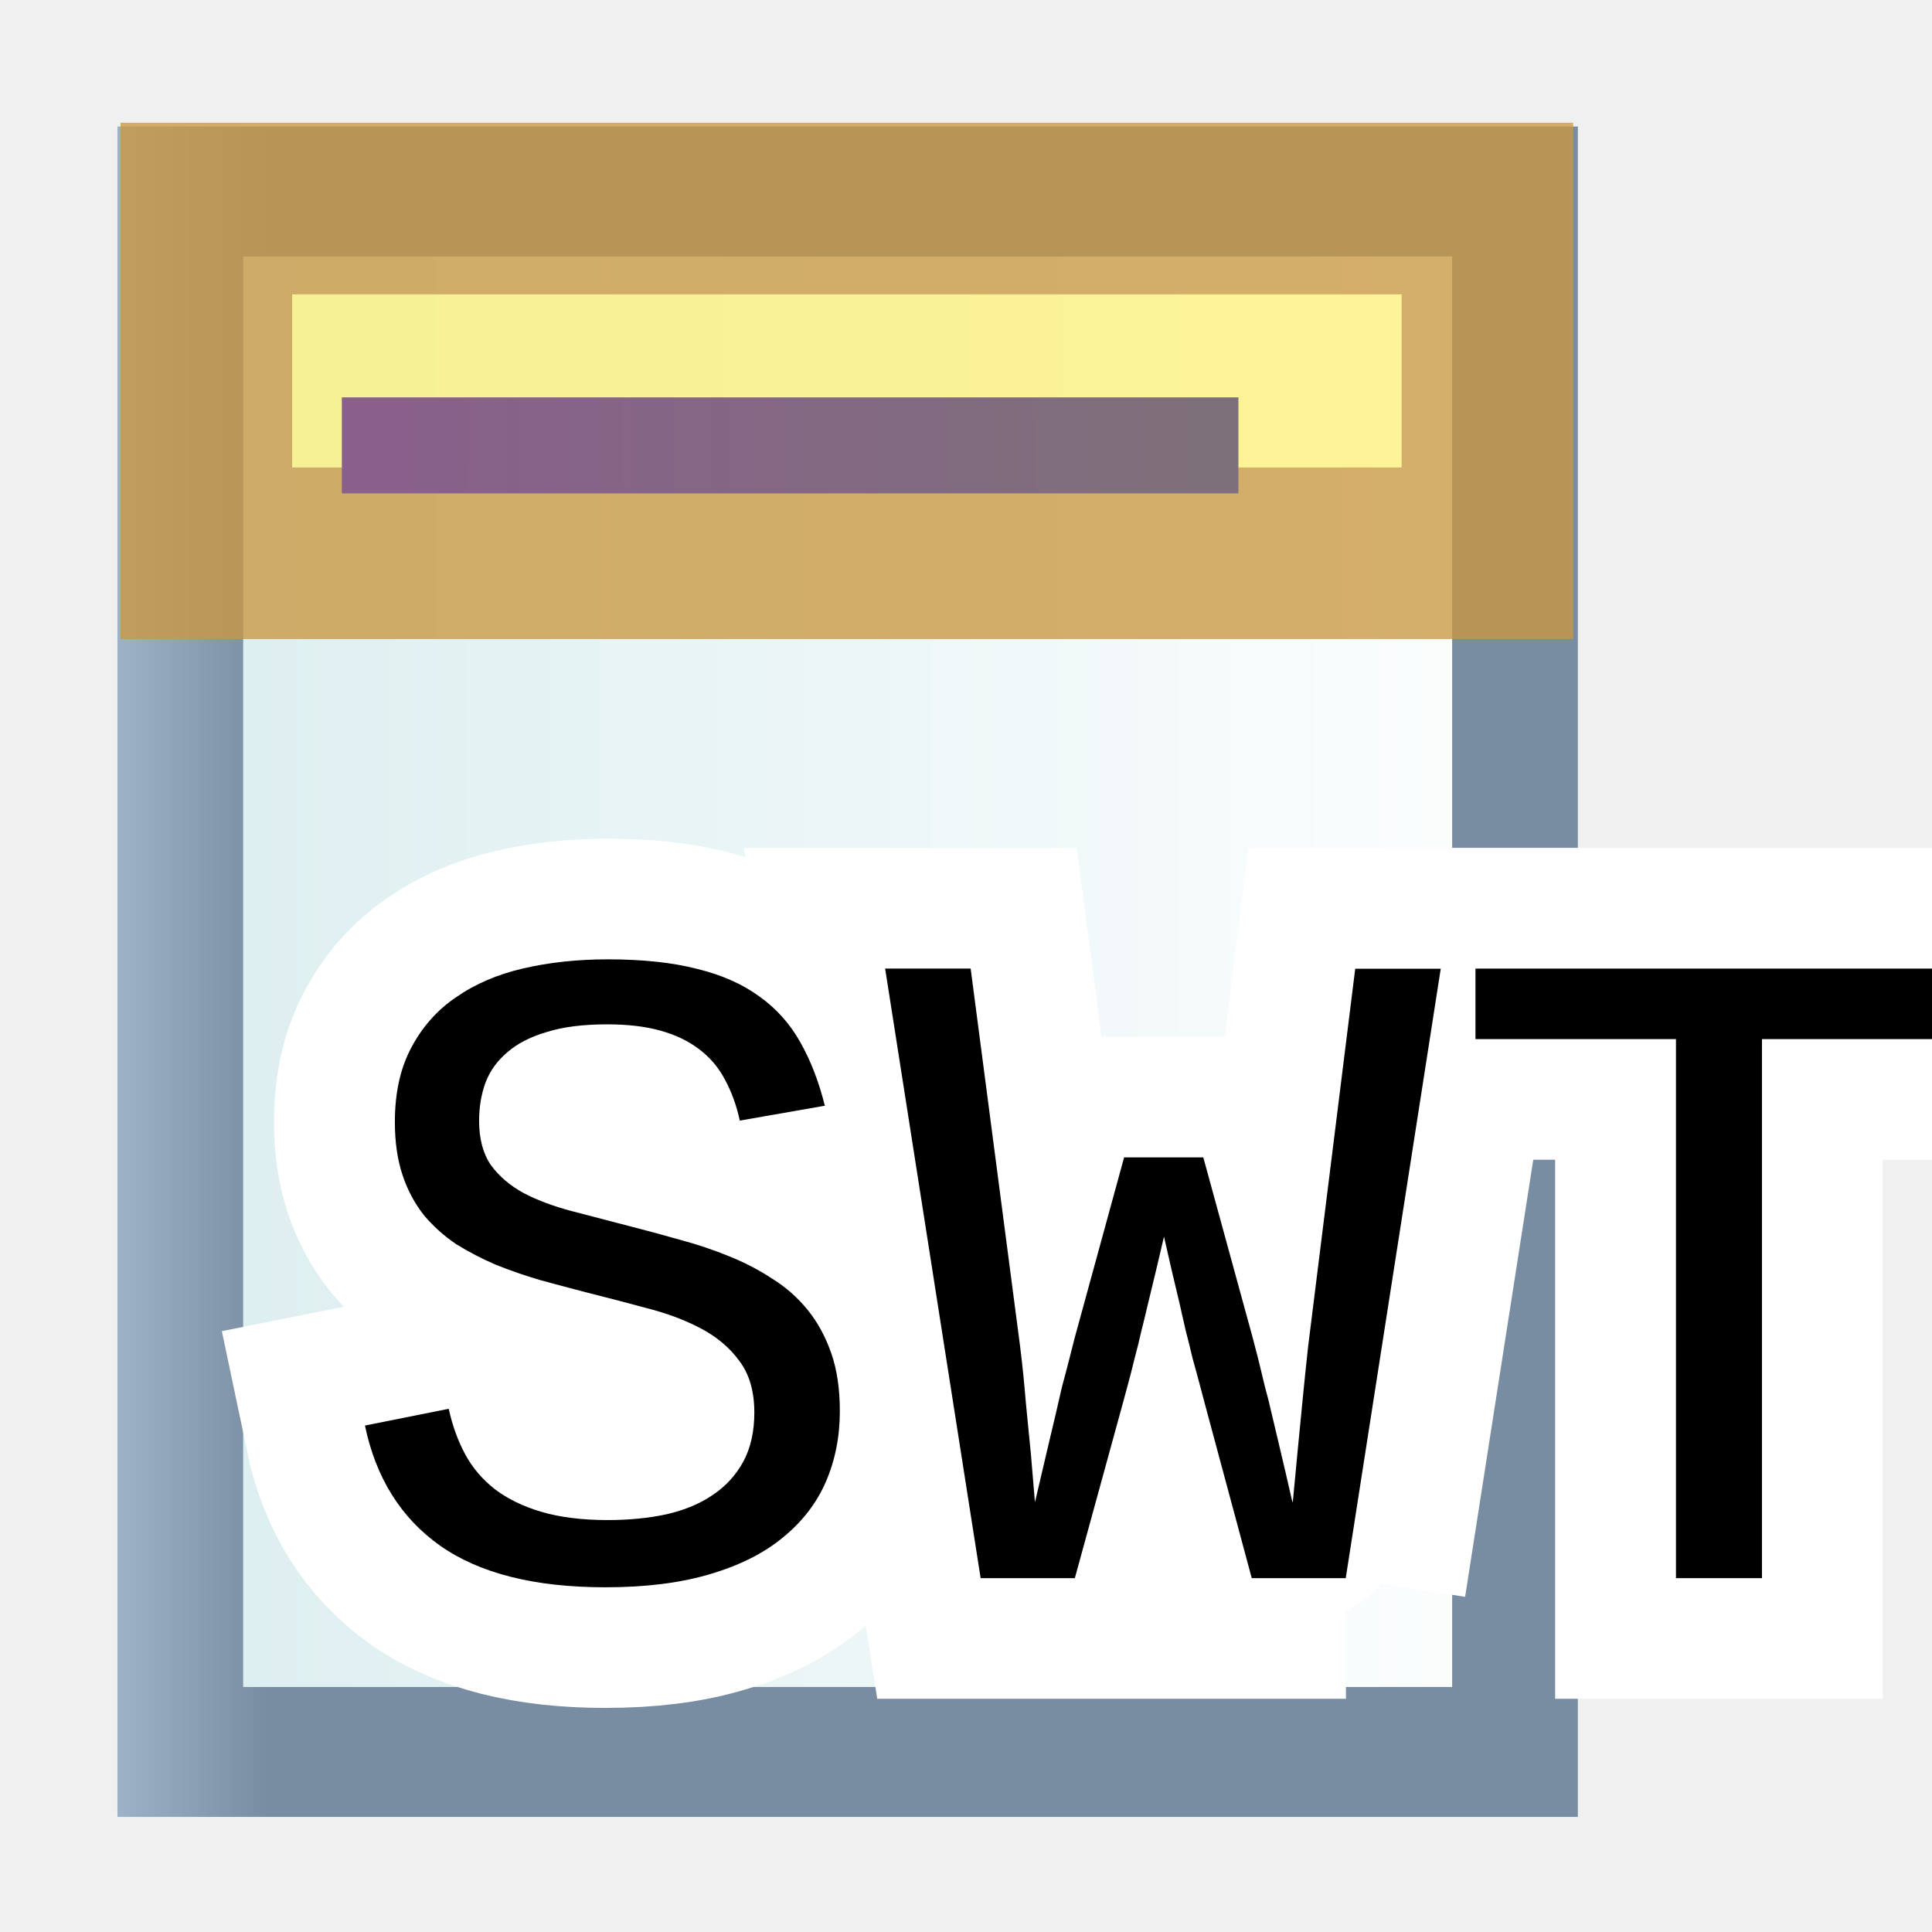
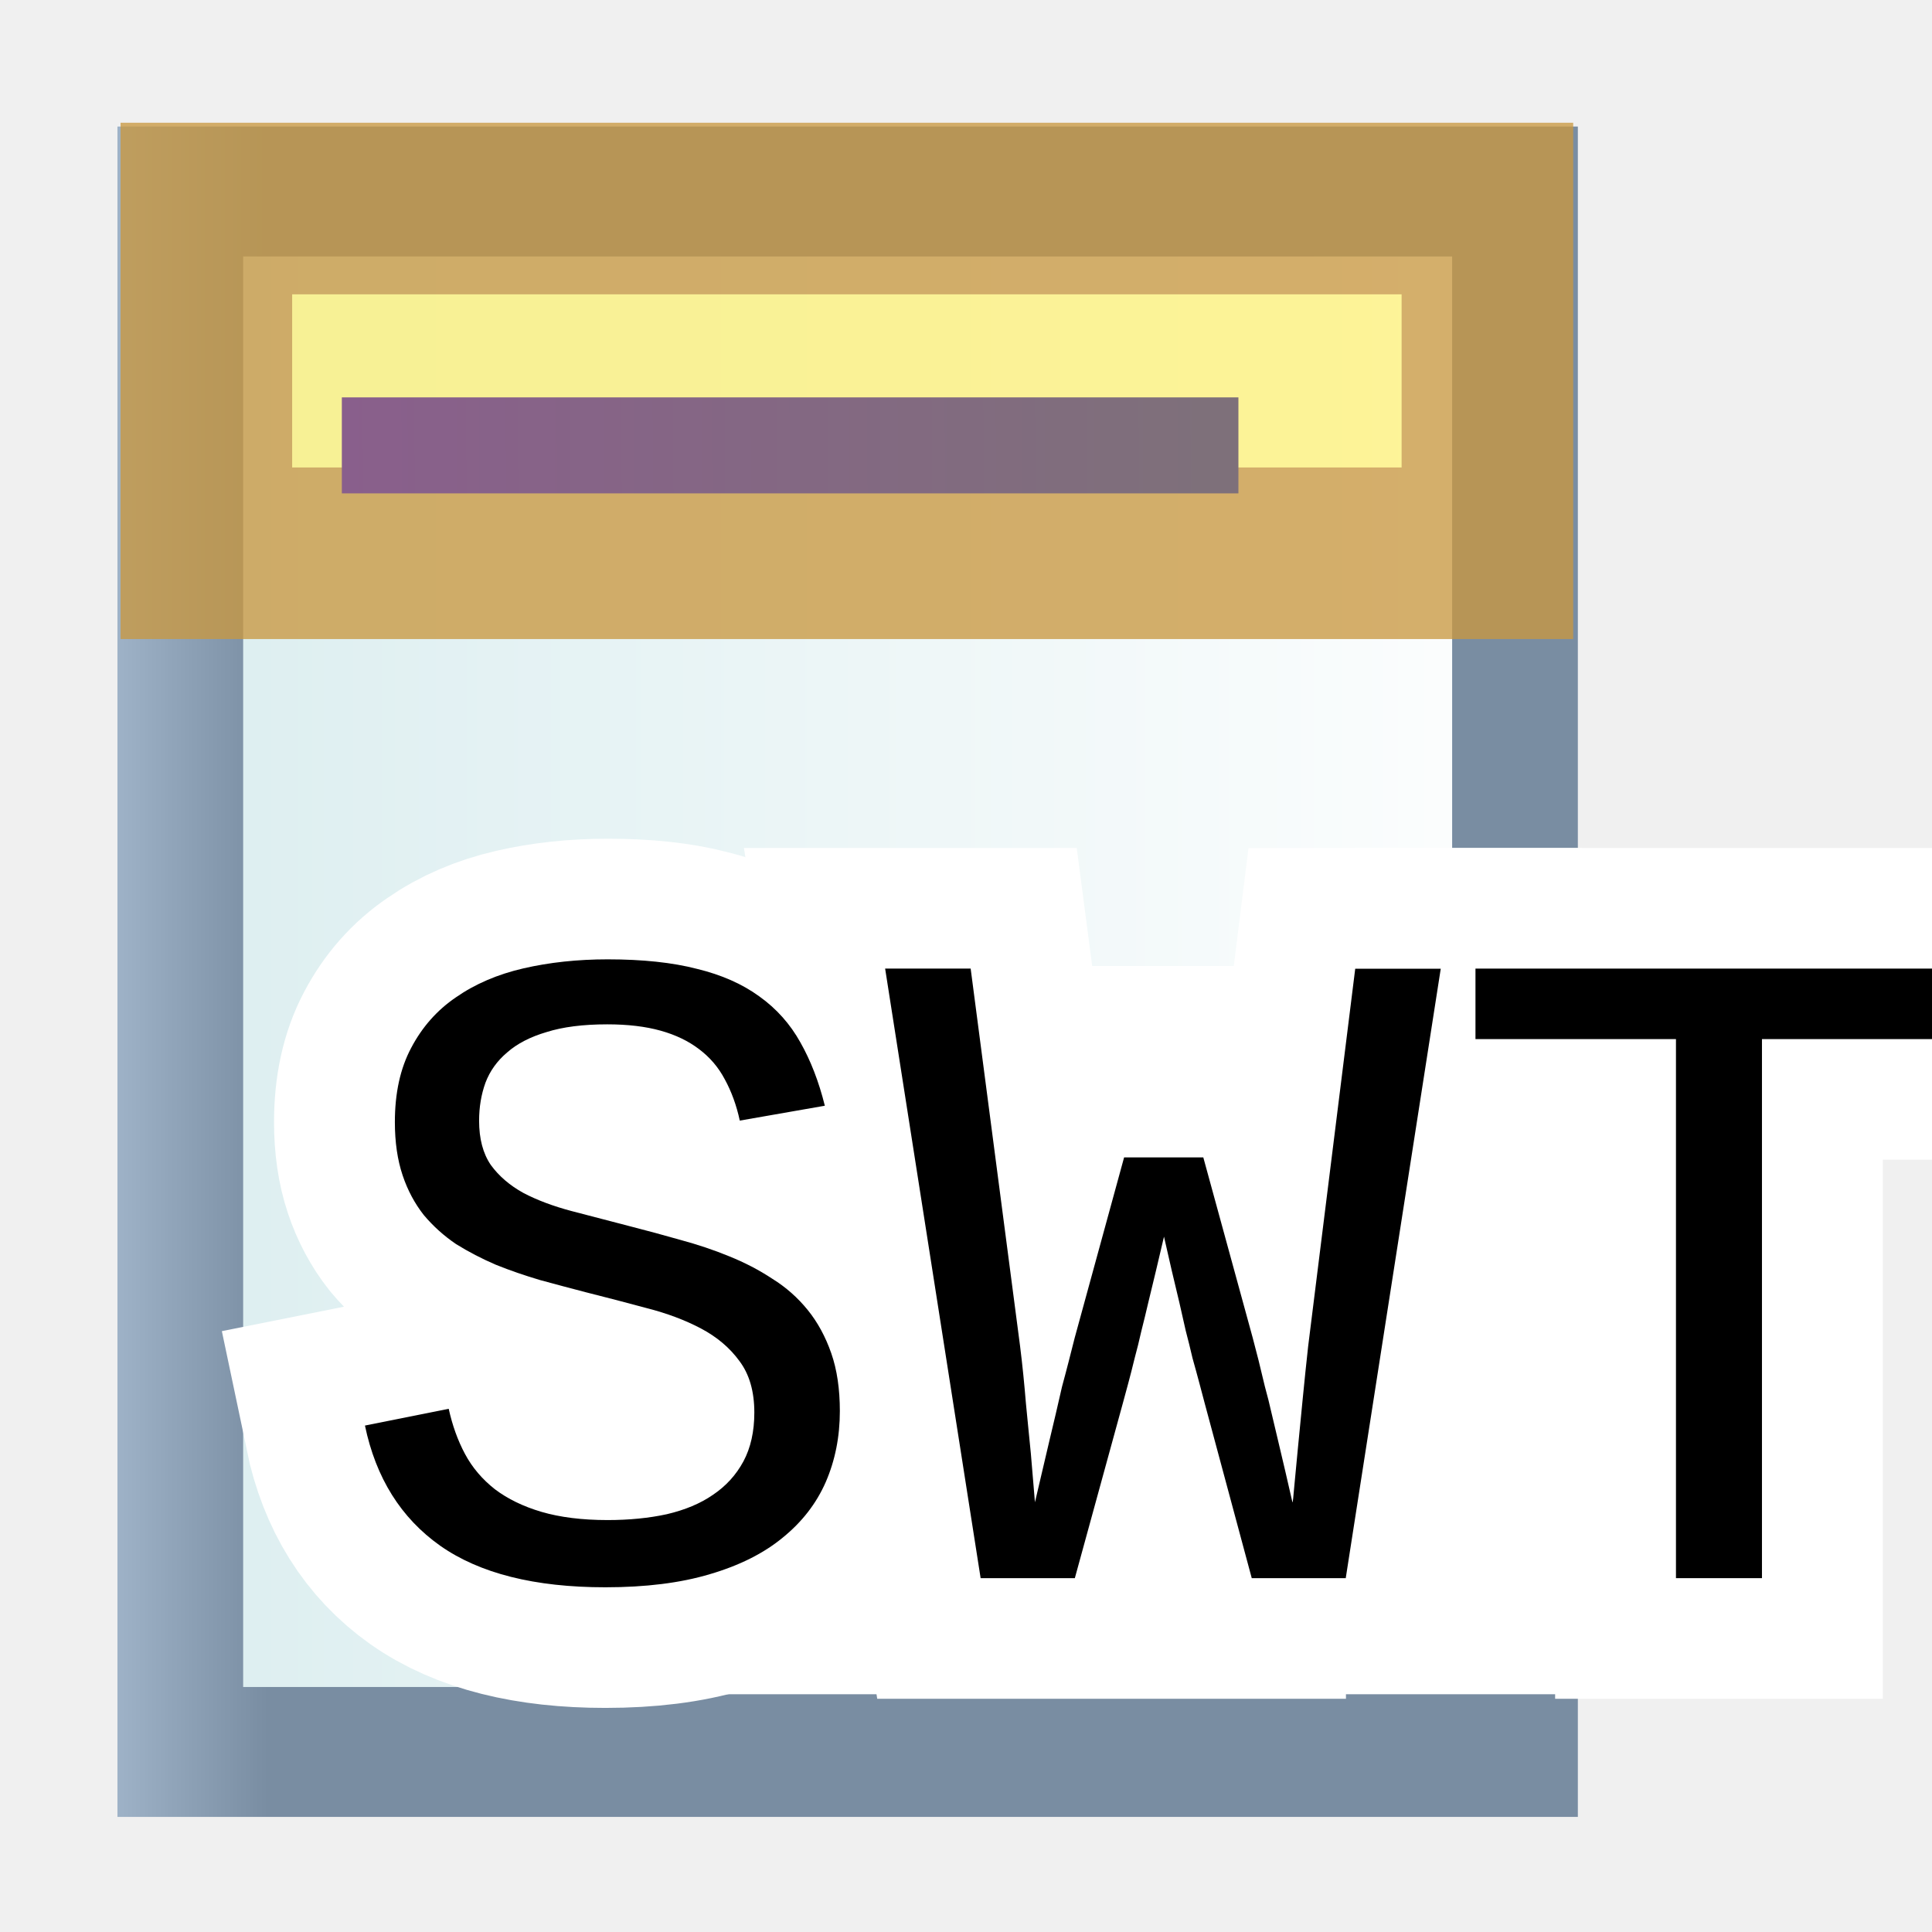
<svg xmlns="http://www.w3.org/2000/svg" xmlns:xlink="http://www.w3.org/1999/xlink" width="16" height="16" id="svg2" version="1.1">
  <defs id="defs4">
    <linearGradient id="linearGradient4972">
      <stop style="stop-color:#c7e3e7;stop-opacity:1;" offset="0" id="stop4974" />
      <stop style="stop-color:#ffffff;stop-opacity:1;" offset="1" id="stop4976" />
    </linearGradient>
    <linearGradient id="linearGradient4894">
      <stop style="stop-color:#7e707a;stop-opacity:1;" offset="0" id="stop4896" />
      <stop style="stop-color:#8a5e8d;stop-opacity:1" offset="1" id="stop4898" />
    </linearGradient>
    <linearGradient xlink:href="#linearGradient4894" id="linearGradient4900" x1="7.38" y1="2.742" x2="0.044" y2="2.786" gradientUnits="userSpaceOnUse" gradientTransform="matrix(1.05,0,0,1,2.320586,1037.264)" />
    <linearGradient xlink:href="#linearGradient4972" id="linearGradient4978" x1="5.115" y1="1044.737" x2="12.52" y2="1044.737" gradientUnits="userSpaceOnUse" />
    <linearGradient id="linearGradient4972-4-1">
      <stop style="stop-color:#daedef;stop-opacity:1;" offset="0" id="stop4974-6-9" />
      <stop style="stop-color:#ffffff;stop-opacity:1;" offset="1" id="stop4976-2-4" />
    </linearGradient>
    <linearGradient id="linearGradient6799-4-3">
      <stop style="stop-color:#a6bacf;stop-opacity:1;" offset="0" id="stop6801-4-0" />
      <stop style="stop-color:#798da2;stop-opacity:1;" offset="1" id="stop6803-5-7" />
    </linearGradient>
    <linearGradient y2="1044.737" x2="12.52" y1="1044.737" x1="5.115" gradientTransform="matrix(1.047,0,0,1.018868,1.914117,-19.25189)" gradientUnits="userSpaceOnUse" id="linearGradient5417" xlink:href="#linearGradient4972-4-1" />
    <linearGradient y2="1047.612" x2="6" y1="1047.612" x1="5.115" gradientTransform="matrix(1.047,0,0,1.018868,1.914117,-22.40401)" gradientUnits="userSpaceOnUse" id="linearGradient5419" xlink:href="#linearGradient6799-4-3" />
  </defs>
  <g id="layer1" style="display:inline" transform="translate(0,-1036.362)">
    <g id="g4087" transform="matrix(1.629093,0,0,1.683773,-11.13719,-715.4659)" style="fill:url(#linearGradient4978);fill-opacity:1">
      <rect ry="0" y="1041.36" x="7.753" height="7.675" width="6.785" id="rect6795" style="color:#000000;fill:url(#linearGradient5417);fill-opacity:1;stroke:url(#linearGradient5419);stroke-width:0.639;stroke-linecap:butt;stroke-linejoin:miter;stroke-miterlimit:4;stroke-opacity:1;stroke-dasharray:none;stroke-dashoffset:0;marker:none;visibility:visible;display:inline;overflow:visible;enable-background:accumulate" />
    </g>
    <rect y="1038.089" x="1.709" height="2.855" width="10.609" id="rect6891" style="opacity:0.773;color:#000000;fill:#fef17a;fill-opacity:1;stroke:#c89840;stroke-width:1.421;stroke-linecap:butt;stroke-linejoin:miter;stroke-miterlimit:4;stroke-opacity:1;stroke-dasharray:none;stroke-dashoffset:0;marker:none;visibility:visible;display:inline;overflow:visible;enable-background:accumulate" />
    <rect style="color:#000000;fill:url(#linearGradient4900);fill-opacity:1;fill-rule:nonzero;stroke:none;stroke-width:0.5;marker:none;visibility:visible;display:inline;overflow:visible;enable-background:accumulate" id="rect4892" width="7.425" height="0.795" x="2.831" y="1039.653" />
-     <g transform="matrix(0.9715672,0,0,0.9698537,-1.313715,30.34041)" style="font-size:7.902px;font-style:normal;font-weight:normal;line-height:125%;letter-spacing:0px;word-spacing:0px;fill:#000000;fill-opacity:1;stroke:#ffffff;stroke-width:2.06;stroke-miterlimit:4;stroke-opacity:1;stroke-dasharray:none;display:inline;font-family:Sans" id="text4100-4">
-       <path d="m 8.511,1049.341 c -4.3e-6,0.219 -0.04,0.421 -0.12,0.606 -0.08,0.183 -0.202,0.341 -0.367,0.475 -0.162,0.134 -0.369,0.238 -0.621,0.312 -0.25,0.075 -0.547,0.112 -0.891,0.112 -0.602,0 -1.071,-0.118 -1.408,-0.355 -0.334,-0.237 -0.548,-0.579 -0.641,-1.026 l 0.714,-0.143 c 0.031,0.141 0.077,0.27 0.139,0.386 0.062,0.116 0.147,0.216 0.255,0.301 0.108,0.082 0.241,0.147 0.397,0.193 0.157,0.046 0.345,0.07 0.563,0.07 0.185,0 0.354,-0.017 0.505,-0.05 0.154,-0.036 0.286,-0.091 0.394,-0.166 0.111,-0.075 0.197,-0.17 0.259,-0.285 0.062,-0.116 0.093,-0.255 0.093,-0.417 -3.6e-6,-0.18 -0.042,-0.327 -0.127,-0.44 -0.082,-0.113 -0.192,-0.206 -0.328,-0.278 -0.136,-0.072 -0.291,-0.13 -0.463,-0.174 -0.17,-0.046 -0.342,-0.091 -0.517,-0.135 -0.129,-0.034 -0.259,-0.068 -0.39,-0.104 -0.131,-0.039 -0.257,-0.082 -0.378,-0.131 -0.121,-0.052 -0.234,-0.111 -0.34,-0.177 -0.103,-0.07 -0.194,-0.152 -0.274,-0.247 -0.077,-0.098 -0.138,-0.211 -0.181,-0.34 -0.044,-0.131 -0.066,-0.283 -0.066,-0.455 -6e-7,-0.247 0.046,-0.458 0.139,-0.633 0.093,-0.177 0.22,-0.322 0.382,-0.432 0.162,-0.113 0.354,-0.196 0.575,-0.247 0.221,-0.051 0.46,-0.077 0.718,-0.077 0.298,0 0.552,0.027 0.76,0.081 0.211,0.051 0.388,0.13 0.532,0.235 0.147,0.105 0.264,0.237 0.351,0.394 0.087,0.154 0.157,0.334 0.208,0.54 l -0.725,0.127 c -0.028,-0.131 -0.071,-0.248 -0.127,-0.351 -0.054,-0.103 -0.127,-0.189 -0.22,-0.259 -0.09,-0.069 -0.199,-0.122 -0.328,-0.158 -0.129,-0.036 -0.28,-0.054 -0.455,-0.054 -0.206,0 -0.378,0.022 -0.517,0.066 -0.139,0.041 -0.251,0.099 -0.336,0.174 -0.085,0.072 -0.147,0.158 -0.185,0.259 -0.036,0.1 -0.054,0.208 -0.054,0.324 -1.3e-6,0.154 0.033,0.28 0.1,0.378 0.069,0.095 0.162,0.175 0.278,0.239 0.118,0.062 0.255,0.113 0.409,0.154 0.157,0.041 0.324,0.085 0.502,0.131 0.141,0.036 0.284,0.075 0.428,0.116 0.144,0.039 0.282,0.085 0.413,0.139 0.134,0.054 0.257,0.118 0.37,0.193 0.116,0.072 0.216,0.161 0.301,0.266 0.085,0.105 0.152,0.229 0.201,0.37 0.049,0.141 0.073,0.306 0.073,0.494" style="font-variant:normal;font-stretch:normal;stroke:#ffffff;stroke-width:2.06;stroke-miterlimit:4;stroke-opacity:1;stroke-dasharray:none;font-family:Liberation Mono;-inkscape-font-specification:Liberation Mono" id="path4873-7" />
-       <path d="m 12.825,1050.768 -0.803,0 -0.401,-1.493 c -0.013,-0.049 -0.028,-0.107 -0.046,-0.174 -0.018,-0.067 -0.037,-0.138 -0.058,-0.212 -0.018,-0.077 -0.037,-0.156 -0.058,-0.235 -0.018,-0.082 -0.036,-0.162 -0.054,-0.239 -0.044,-0.18 -0.087,-0.368 -0.131,-0.563 -0.046,0.198 -0.091,0.387 -0.135,0.567 -0.018,0.077 -0.037,0.157 -0.058,0.239 -0.018,0.08 -0.037,0.158 -0.058,0.235 -0.018,0.075 -0.036,0.145 -0.054,0.212 -0.018,0.064 -0.033,0.121 -0.046,0.17 l -0.409,1.493 -0.803,0 -0.814,-5.205 0.729,0 0.421,3.222 c 0.021,0.167 0.037,0.331 0.05,0.49 0.015,0.16 0.03,0.302 0.042,0.428 0.013,0.147 0.024,0.285 0.035,0.417 0.041,-0.177 0.082,-0.352 0.123,-0.525 0.018,-0.075 0.036,-0.15 0.054,-0.228 0.018,-0.08 0.036,-0.158 0.054,-0.235 0.021,-0.077 0.04,-0.15 0.058,-0.22 0.018,-0.072 0.035,-0.138 0.05,-0.197 l 0.421,-1.54 0.675,0 0.421,1.54 c 0.015,0.057 0.032,0.121 0.05,0.193 0.018,0.072 0.036,0.147 0.054,0.224 0.021,0.075 0.04,0.152 0.058,0.232 0.018,0.077 0.036,0.153 0.054,0.228 0.041,0.172 0.082,0.348 0.123,0.529 0.003,0 0.008,-0.044 0.015,-0.131 0.008,-0.087 0.018,-0.197 0.031,-0.328 0.013,-0.131 0.027,-0.275 0.042,-0.432 0.015,-0.157 0.031,-0.305 0.046,-0.444 l 0.401,-3.222 0.729,0 -0.81,5.205" style="font-variant:normal;font-stretch:normal;stroke:#ffffff;stroke-width:2.06;stroke-miterlimit:4;stroke-opacity:1;stroke-dasharray:none;font-family:Liberation Mono;-inkscape-font-specification:Liberation Mono" id="path4875-6" />
-       <path d="m 16.371,1046.165 0,4.603 -0.733,0 0,-4.603 -1.709,0 0,-0.602 4.152,0 0,0.602 -1.709,0" style="font-variant:normal;font-stretch:normal;stroke:#ffffff;stroke-width:2.06;stroke-miterlimit:4;stroke-opacity:1;stroke-dasharray:none;font-family:Liberation Mono;-inkscape-font-specification:Liberation Mono" id="path4877-5" />
-     </g>
-     <g transform="matrix(0.9715672,0,0,0.9698537,-1.313715,30.34041)" style="font-size:7.902px;font-style:normal;font-weight:normal;line-height:125%;letter-spacing:0px;word-spacing:0px;fill:#000000;fill-opacity:1;stroke:none;font-family:Sans" id="text4100">
-       <path d="m 8.511,1049.341 c -4.3e-6,0.219 -0.04,0.421 -0.12,0.606 -0.08,0.183 -0.202,0.341 -0.367,0.475 -0.162,0.134 -0.369,0.238 -0.621,0.312 -0.25,0.075 -0.547,0.112 -0.891,0.112 -0.602,0 -1.071,-0.118 -1.408,-0.355 -0.334,-0.237 -0.548,-0.579 -0.641,-1.026 l 0.714,-0.143 c 0.031,0.141 0.077,0.27 0.139,0.386 0.062,0.116 0.147,0.216 0.255,0.301 0.108,0.082 0.241,0.147 0.397,0.193 0.157,0.046 0.345,0.07 0.563,0.07 0.185,0 0.354,-0.017 0.505,-0.05 0.154,-0.036 0.286,-0.091 0.394,-0.166 0.111,-0.075 0.197,-0.17 0.259,-0.285 0.062,-0.116 0.093,-0.255 0.093,-0.417 -3.6e-6,-0.18 -0.042,-0.327 -0.127,-0.44 -0.082,-0.113 -0.192,-0.206 -0.328,-0.278 -0.136,-0.072 -0.291,-0.13 -0.463,-0.174 -0.17,-0.046 -0.342,-0.091 -0.517,-0.135 -0.129,-0.034 -0.259,-0.068 -0.39,-0.104 -0.131,-0.039 -0.257,-0.082 -0.378,-0.131 -0.121,-0.052 -0.234,-0.111 -0.34,-0.177 -0.103,-0.07 -0.194,-0.152 -0.274,-0.247 -0.077,-0.098 -0.138,-0.211 -0.181,-0.34 -0.044,-0.131 -0.066,-0.283 -0.066,-0.455 -6e-7,-0.247 0.046,-0.458 0.139,-0.633 0.093,-0.177 0.22,-0.322 0.382,-0.432 0.162,-0.113 0.354,-0.196 0.575,-0.247 0.221,-0.051 0.46,-0.077 0.718,-0.077 0.298,0 0.552,0.027 0.76,0.081 0.211,0.051 0.388,0.13 0.532,0.235 0.147,0.105 0.264,0.237 0.351,0.394 0.087,0.154 0.157,0.334 0.208,0.54 l -0.725,0.127 c -0.028,-0.131 -0.071,-0.248 -0.127,-0.351 -0.054,-0.103 -0.127,-0.189 -0.22,-0.259 -0.09,-0.069 -0.199,-0.122 -0.328,-0.158 -0.129,-0.036 -0.28,-0.054 -0.455,-0.054 -0.206,0 -0.378,0.022 -0.517,0.066 -0.139,0.041 -0.251,0.099 -0.336,0.174 -0.085,0.072 -0.147,0.158 -0.185,0.259 -0.036,0.1 -0.054,0.208 -0.054,0.324 -1.3e-6,0.154 0.033,0.28 0.1,0.378 0.069,0.095 0.162,0.175 0.278,0.239 0.118,0.062 0.255,0.113 0.409,0.154 0.157,0.041 0.324,0.085 0.502,0.131 0.141,0.036 0.284,0.075 0.428,0.116 0.144,0.039 0.282,0.085 0.413,0.139 0.134,0.054 0.257,0.118 0.37,0.193 0.116,0.072 0.216,0.161 0.301,0.266 0.085,0.105 0.152,0.229 0.201,0.37 0.049,0.141 0.073,0.306 0.073,0.494" style="font-variant:normal;font-stretch:normal;stroke:none;font-family:Liberation Mono;-inkscape-font-specification:Liberation Mono" id="path4873" />
-       <path d="m 12.825,1050.768 -0.803,0 -0.401,-1.493 c -0.013,-0.049 -0.028,-0.107 -0.046,-0.174 -0.018,-0.067 -0.037,-0.138 -0.058,-0.212 -0.018,-0.077 -0.037,-0.156 -0.058,-0.235 -0.018,-0.082 -0.036,-0.162 -0.054,-0.239 -0.044,-0.18 -0.087,-0.368 -0.131,-0.563 -0.046,0.198 -0.091,0.387 -0.135,0.567 -0.018,0.077 -0.037,0.157 -0.058,0.239 -0.018,0.08 -0.037,0.158 -0.058,0.235 -0.018,0.075 -0.036,0.145 -0.054,0.212 -0.018,0.064 -0.033,0.121 -0.046,0.17 l -0.409,1.493 -0.803,0 -0.814,-5.205 0.729,0 0.421,3.222 c 0.021,0.167 0.037,0.331 0.05,0.49 0.015,0.16 0.03,0.302 0.042,0.428 0.013,0.147 0.024,0.285 0.035,0.417 0.041,-0.177 0.082,-0.352 0.123,-0.525 0.018,-0.075 0.036,-0.15 0.054,-0.228 0.018,-0.08 0.036,-0.158 0.054,-0.235 0.021,-0.077 0.04,-0.15 0.058,-0.22 0.018,-0.072 0.035,-0.138 0.05,-0.197 l 0.421,-1.54 0.675,0 0.421,1.54 c 0.015,0.057 0.032,0.121 0.05,0.193 0.018,0.072 0.036,0.147 0.054,0.224 0.021,0.075 0.04,0.152 0.058,0.232 0.018,0.077 0.036,0.153 0.054,0.228 0.041,0.172 0.082,0.348 0.123,0.529 0.003,0 0.008,-0.044 0.015,-0.131 0.008,-0.087 0.018,-0.197 0.031,-0.328 0.013,-0.131 0.027,-0.275 0.042,-0.432 0.015,-0.157 0.031,-0.305 0.046,-0.444 l 0.401,-3.222 0.729,0 -0.81,5.205" style="font-variant:normal;font-stretch:normal;stroke:none;font-family:Liberation Mono;-inkscape-font-specification:Liberation Mono" id="path4875" />
-       <path d="m 16.371,1046.165 0,4.603 -0.733,0 0,-4.603 -1.709,0 0,-0.602 4.152,0 0,0.602 -1.709,0" style="font-variant:normal;font-stretch:normal;stroke:none;font-family:Liberation Mono;-inkscape-font-specification:Liberation Mono" id="path4877" />
+     <g id="g3781">
+       <g id="text4100-4" style="font-size:7.902px;font-style:normal;font-weight:normal;line-height:125%;letter-spacing:0px;word-spacing:0px;fill:#000000;fill-opacity:1;stroke:#ffffff;stroke-width:2.06;stroke-miterlimit:4;stroke-opacity:1;stroke-dasharray:none;display:inline;font-family:Sans" transform="matrix(0.9715672,0,0,0.9698537,-1.313715,30.34041)">
+         <path id="path4873-7" style="font-variant:normal;font-stretch:normal;stroke:#ffffff;stroke-width:2.06;stroke-miterlimit:4;stroke-opacity:1;stroke-dasharray:none;font-family:Liberation Mono;-inkscape-font-specification:Liberation Mono" d="m 8.511,1049.341 c -4.3e-6,0.219 -0.04,0.421 -0.12,0.606 -0.08,0.183 -0.202,0.341 -0.367,0.475 -0.162,0.134 -0.369,0.238 -0.621,0.312 -0.25,0.075 -0.547,0.112 -0.891,0.112 -0.602,0 -1.071,-0.118 -1.408,-0.355 -0.334,-0.237 -0.548,-0.579 -0.641,-1.026 l 0.714,-0.143 c 0.031,0.141 0.077,0.27 0.139,0.386 0.062,0.116 0.147,0.216 0.255,0.301 0.108,0.082 0.241,0.147 0.397,0.193 0.157,0.046 0.345,0.07 0.563,0.07 0.185,0 0.354,-0.017 0.505,-0.05 0.154,-0.036 0.286,-0.091 0.394,-0.166 0.111,-0.075 0.197,-0.17 0.259,-0.285 0.062,-0.116 0.093,-0.255 0.093,-0.417 -3.6e-6,-0.18 -0.042,-0.327 -0.127,-0.44 -0.082,-0.113 -0.192,-0.206 -0.328,-0.278 -0.136,-0.072 -0.291,-0.13 -0.463,-0.174 -0.17,-0.046 -0.342,-0.091 -0.517,-0.135 -0.129,-0.034 -0.259,-0.068 -0.39,-0.104 -0.131,-0.039 -0.257,-0.082 -0.378,-0.131 -0.121,-0.052 -0.234,-0.111 -0.34,-0.177 -0.103,-0.07 -0.194,-0.152 -0.274,-0.247 -0.077,-0.098 -0.138,-0.211 -0.181,-0.34 -0.044,-0.131 -0.066,-0.283 -0.066,-0.455 -6e-7,-0.247 0.046,-0.458 0.139,-0.633 0.093,-0.177 0.22,-0.322 0.382,-0.432 0.162,-0.113 0.354,-0.196 0.575,-0.247 0.221,-0.051 0.46,-0.077 0.718,-0.077 0.298,0 0.552,0.027 0.76,0.081 0.211,0.051 0.388,0.13 0.532,0.235 0.147,0.105 0.264,0.237 0.351,0.394 0.087,0.154 0.157,0.334 0.208,0.54 l -0.725,0.127 c -0.028,-0.131 -0.071,-0.248 -0.127,-0.351 -0.054,-0.103 -0.127,-0.189 -0.22,-0.259 -0.09,-0.069 -0.199,-0.122 -0.328,-0.158 -0.129,-0.036 -0.28,-0.054 -0.455,-0.054 -0.206,0 -0.378,0.022 -0.517,0.066 -0.139,0.041 -0.251,0.099 -0.336,0.174 -0.085,0.072 -0.147,0.158 -0.185,0.259 -0.036,0.1 -0.054,0.208 -0.054,0.324 -1.3e-6,0.154 0.033,0.28 0.1,0.378 0.069,0.095 0.162,0.175 0.278,0.239 0.118,0.062 0.255,0.113 0.409,0.154 0.157,0.041 0.324,0.085 0.502,0.131 0.141,0.036 0.284,0.075 0.428,0.116 0.144,0.039 0.282,0.085 0.413,0.139 0.134,0.054 0.257,0.118 0.37,0.193 0.116,0.072 0.216,0.161 0.301,0.266 0.085,0.105 0.152,0.229 0.201,0.37 0.049,0.141 0.073,0.306 0.073,0.494" />
+         <path id="path4875-6" style="font-variant:normal;font-stretch:normal;stroke:#ffffff;stroke-width:2.06;stroke-miterlimit:4;stroke-opacity:1;stroke-dasharray:none;font-family:Liberation Mono;-inkscape-font-specification:Liberation Mono" d="m 12.825,1050.768 -0.803,0 -0.401,-1.493 c -0.013,-0.049 -0.028,-0.107 -0.046,-0.174 -0.018,-0.067 -0.037,-0.138 -0.058,-0.212 -0.018,-0.077 -0.037,-0.156 -0.058,-0.235 -0.018,-0.082 -0.036,-0.162 -0.054,-0.239 -0.044,-0.18 -0.087,-0.368 -0.131,-0.563 -0.046,0.198 -0.091,0.387 -0.135,0.567 -0.018,0.077 -0.037,0.157 -0.058,0.239 -0.018,0.08 -0.037,0.158 -0.058,0.235 -0.018,0.075 -0.036,0.145 -0.054,0.212 -0.018,0.064 -0.033,0.121 -0.046,0.17 l -0.409,1.493 -0.803,0 -0.814,-5.205 0.729,0 0.421,3.222 c 0.021,0.167 0.037,0.331 0.05,0.49 0.015,0.16 0.03,0.302 0.042,0.428 0.013,0.147 0.024,0.285 0.035,0.417 0.041,-0.177 0.082,-0.352 0.123,-0.525 0.018,-0.075 0.036,-0.15 0.054,-0.228 0.018,-0.08 0.036,-0.158 0.054,-0.235 0.021,-0.077 0.04,-0.15 0.058,-0.22 0.018,-0.072 0.035,-0.138 0.05,-0.197 l 0.421,-1.54 0.675,0 0.421,1.54 c 0.015,0.057 0.032,0.121 0.05,0.193 0.018,0.072 0.036,0.147 0.054,0.224 0.021,0.075 0.04,0.152 0.058,0.232 0.018,0.077 0.036,0.153 0.054,0.228 0.041,0.172 0.082,0.348 0.123,0.529 0.003,0 0.008,-0.044 0.015,-0.131 0.008,-0.087 0.018,-0.197 0.031,-0.328 0.013,-0.131 0.027,-0.275 0.042,-0.432 0.015,-0.157 0.031,-0.305 0.046,-0.444 l 0.401,-3.222 0.729,0 -0.81,5.205" />
+         <path id="path4877-5" style="font-variant:normal;font-stretch:normal;stroke:#ffffff;stroke-width:2.06;stroke-miterlimit:4;stroke-opacity:1;stroke-dasharray:none;font-family:Liberation Mono;-inkscape-font-specification:Liberation Mono" d="m 16.371,1046.165 0,4.603 -0.733,0 0,-4.603 -1.709,0 0,-0.602 4.152,0 0,0.602 -1.709,0" />
+       </g>
+       <rect transform="translate(0,1036.362)" y="8" x="5" height="6.031" width="9" id="rect3011" style="fill:#ffffff;fill-opacity:1;stroke:none" />
+       <g id="text4100" style="font-size:7.902px;font-style:normal;font-weight:normal;line-height:125%;letter-spacing:0px;word-spacing:0px;fill:#000000;fill-opacity:1;stroke:none;font-family:Sans" transform="matrix(0.9715672,0,0,0.9698537,-1.313715,30.34041)">
+         <path id="path4873" style="font-variant:normal;font-stretch:normal;stroke:none;font-family:Liberation Mono;-inkscape-font-specification:Liberation Mono" d="m 8.511,1049.341 c -4.3e-6,0.219 -0.04,0.421 -0.12,0.606 -0.08,0.183 -0.202,0.341 -0.367,0.475 -0.162,0.134 -0.369,0.238 -0.621,0.312 -0.25,0.075 -0.547,0.112 -0.891,0.112 -0.602,0 -1.071,-0.118 -1.408,-0.355 -0.334,-0.237 -0.548,-0.579 -0.641,-1.026 l 0.714,-0.143 c 0.031,0.141 0.077,0.27 0.139,0.386 0.062,0.116 0.147,0.216 0.255,0.301 0.108,0.082 0.241,0.147 0.397,0.193 0.157,0.046 0.345,0.07 0.563,0.07 0.185,0 0.354,-0.017 0.505,-0.05 0.154,-0.036 0.286,-0.091 0.394,-0.166 0.111,-0.075 0.197,-0.17 0.259,-0.285 0.062,-0.116 0.093,-0.255 0.093,-0.417 -3.6e-6,-0.18 -0.042,-0.327 -0.127,-0.44 -0.082,-0.113 -0.192,-0.206 -0.328,-0.278 -0.136,-0.072 -0.291,-0.13 -0.463,-0.174 -0.17,-0.046 -0.342,-0.091 -0.517,-0.135 -0.129,-0.034 -0.259,-0.068 -0.39,-0.104 -0.131,-0.039 -0.257,-0.082 -0.378,-0.131 -0.121,-0.052 -0.234,-0.111 -0.34,-0.177 -0.103,-0.07 -0.194,-0.152 -0.274,-0.247 -0.077,-0.098 -0.138,-0.211 -0.181,-0.34 -0.044,-0.131 -0.066,-0.283 -0.066,-0.455 -6e-7,-0.247 0.046,-0.458 0.139,-0.633 0.093,-0.177 0.22,-0.322 0.382,-0.432 0.162,-0.113 0.354,-0.196 0.575,-0.247 0.221,-0.051 0.46,-0.077 0.718,-0.077 0.298,0 0.552,0.027 0.76,0.081 0.211,0.051 0.388,0.13 0.532,0.235 0.147,0.105 0.264,0.237 0.351,0.394 0.087,0.154 0.157,0.334 0.208,0.54 l -0.725,0.127 c -0.028,-0.131 -0.071,-0.248 -0.127,-0.351 -0.054,-0.103 -0.127,-0.189 -0.22,-0.259 -0.09,-0.069 -0.199,-0.122 -0.328,-0.158 -0.129,-0.036 -0.28,-0.054 -0.455,-0.054 -0.206,0 -0.378,0.022 -0.517,0.066 -0.139,0.041 -0.251,0.099 -0.336,0.174 -0.085,0.072 -0.147,0.158 -0.185,0.259 -0.036,0.1 -0.054,0.208 -0.054,0.324 -1.3e-6,0.154 0.033,0.28 0.1,0.378 0.069,0.095 0.162,0.175 0.278,0.239 0.118,0.062 0.255,0.113 0.409,0.154 0.157,0.041 0.324,0.085 0.502,0.131 0.141,0.036 0.284,0.075 0.428,0.116 0.144,0.039 0.282,0.085 0.413,0.139 0.134,0.054 0.257,0.118 0.37,0.193 0.116,0.072 0.216,0.161 0.301,0.266 0.085,0.105 0.152,0.229 0.201,0.37 0.049,0.141 0.073,0.306 0.073,0.494" />
+         <path id="path4875" style="font-variant:normal;font-stretch:normal;stroke:none;font-family:Liberation Mono;-inkscape-font-specification:Liberation Mono" d="m 12.825,1050.768 -0.803,0 -0.401,-1.493 c -0.013,-0.049 -0.028,-0.107 -0.046,-0.174 -0.018,-0.067 -0.037,-0.138 -0.058,-0.212 -0.018,-0.077 -0.037,-0.156 -0.058,-0.235 -0.018,-0.082 -0.036,-0.162 -0.054,-0.239 -0.044,-0.18 -0.087,-0.368 -0.131,-0.563 -0.046,0.198 -0.091,0.387 -0.135,0.567 -0.018,0.077 -0.037,0.157 -0.058,0.239 -0.018,0.08 -0.037,0.158 -0.058,0.235 -0.018,0.075 -0.036,0.145 -0.054,0.212 -0.018,0.064 -0.033,0.121 -0.046,0.17 l -0.409,1.493 -0.803,0 -0.814,-5.205 0.729,0 0.421,3.222 c 0.021,0.167 0.037,0.331 0.05,0.49 0.015,0.16 0.03,0.302 0.042,0.428 0.013,0.147 0.024,0.285 0.035,0.417 0.041,-0.177 0.082,-0.352 0.123,-0.525 0.018,-0.075 0.036,-0.15 0.054,-0.228 0.018,-0.08 0.036,-0.158 0.054,-0.235 0.021,-0.077 0.04,-0.15 0.058,-0.22 0.018,-0.072 0.035,-0.138 0.05,-0.197 l 0.421,-1.54 0.675,0 0.421,1.54 c 0.015,0.057 0.032,0.121 0.05,0.193 0.018,0.072 0.036,0.147 0.054,0.224 0.021,0.075 0.04,0.152 0.058,0.232 0.018,0.077 0.036,0.153 0.054,0.228 0.041,0.172 0.082,0.348 0.123,0.529 0.003,0 0.008,-0.044 0.015,-0.131 0.008,-0.087 0.018,-0.197 0.031,-0.328 0.013,-0.131 0.027,-0.275 0.042,-0.432 0.015,-0.157 0.031,-0.305 0.046,-0.444 l 0.401,-3.222 0.729,0 -0.81,5.205" />
+         <path id="path4877" style="font-variant:normal;font-stretch:normal;stroke:none;font-family:Liberation Mono;-inkscape-font-specification:Liberation Mono" d="m 16.371,1046.165 0,4.603 -0.733,0 0,-4.603 -1.709,0 0,-0.602 4.152,0 0,0.602 -1.709,0" />
+       </g>
    </g>
  </g>
</svg>
